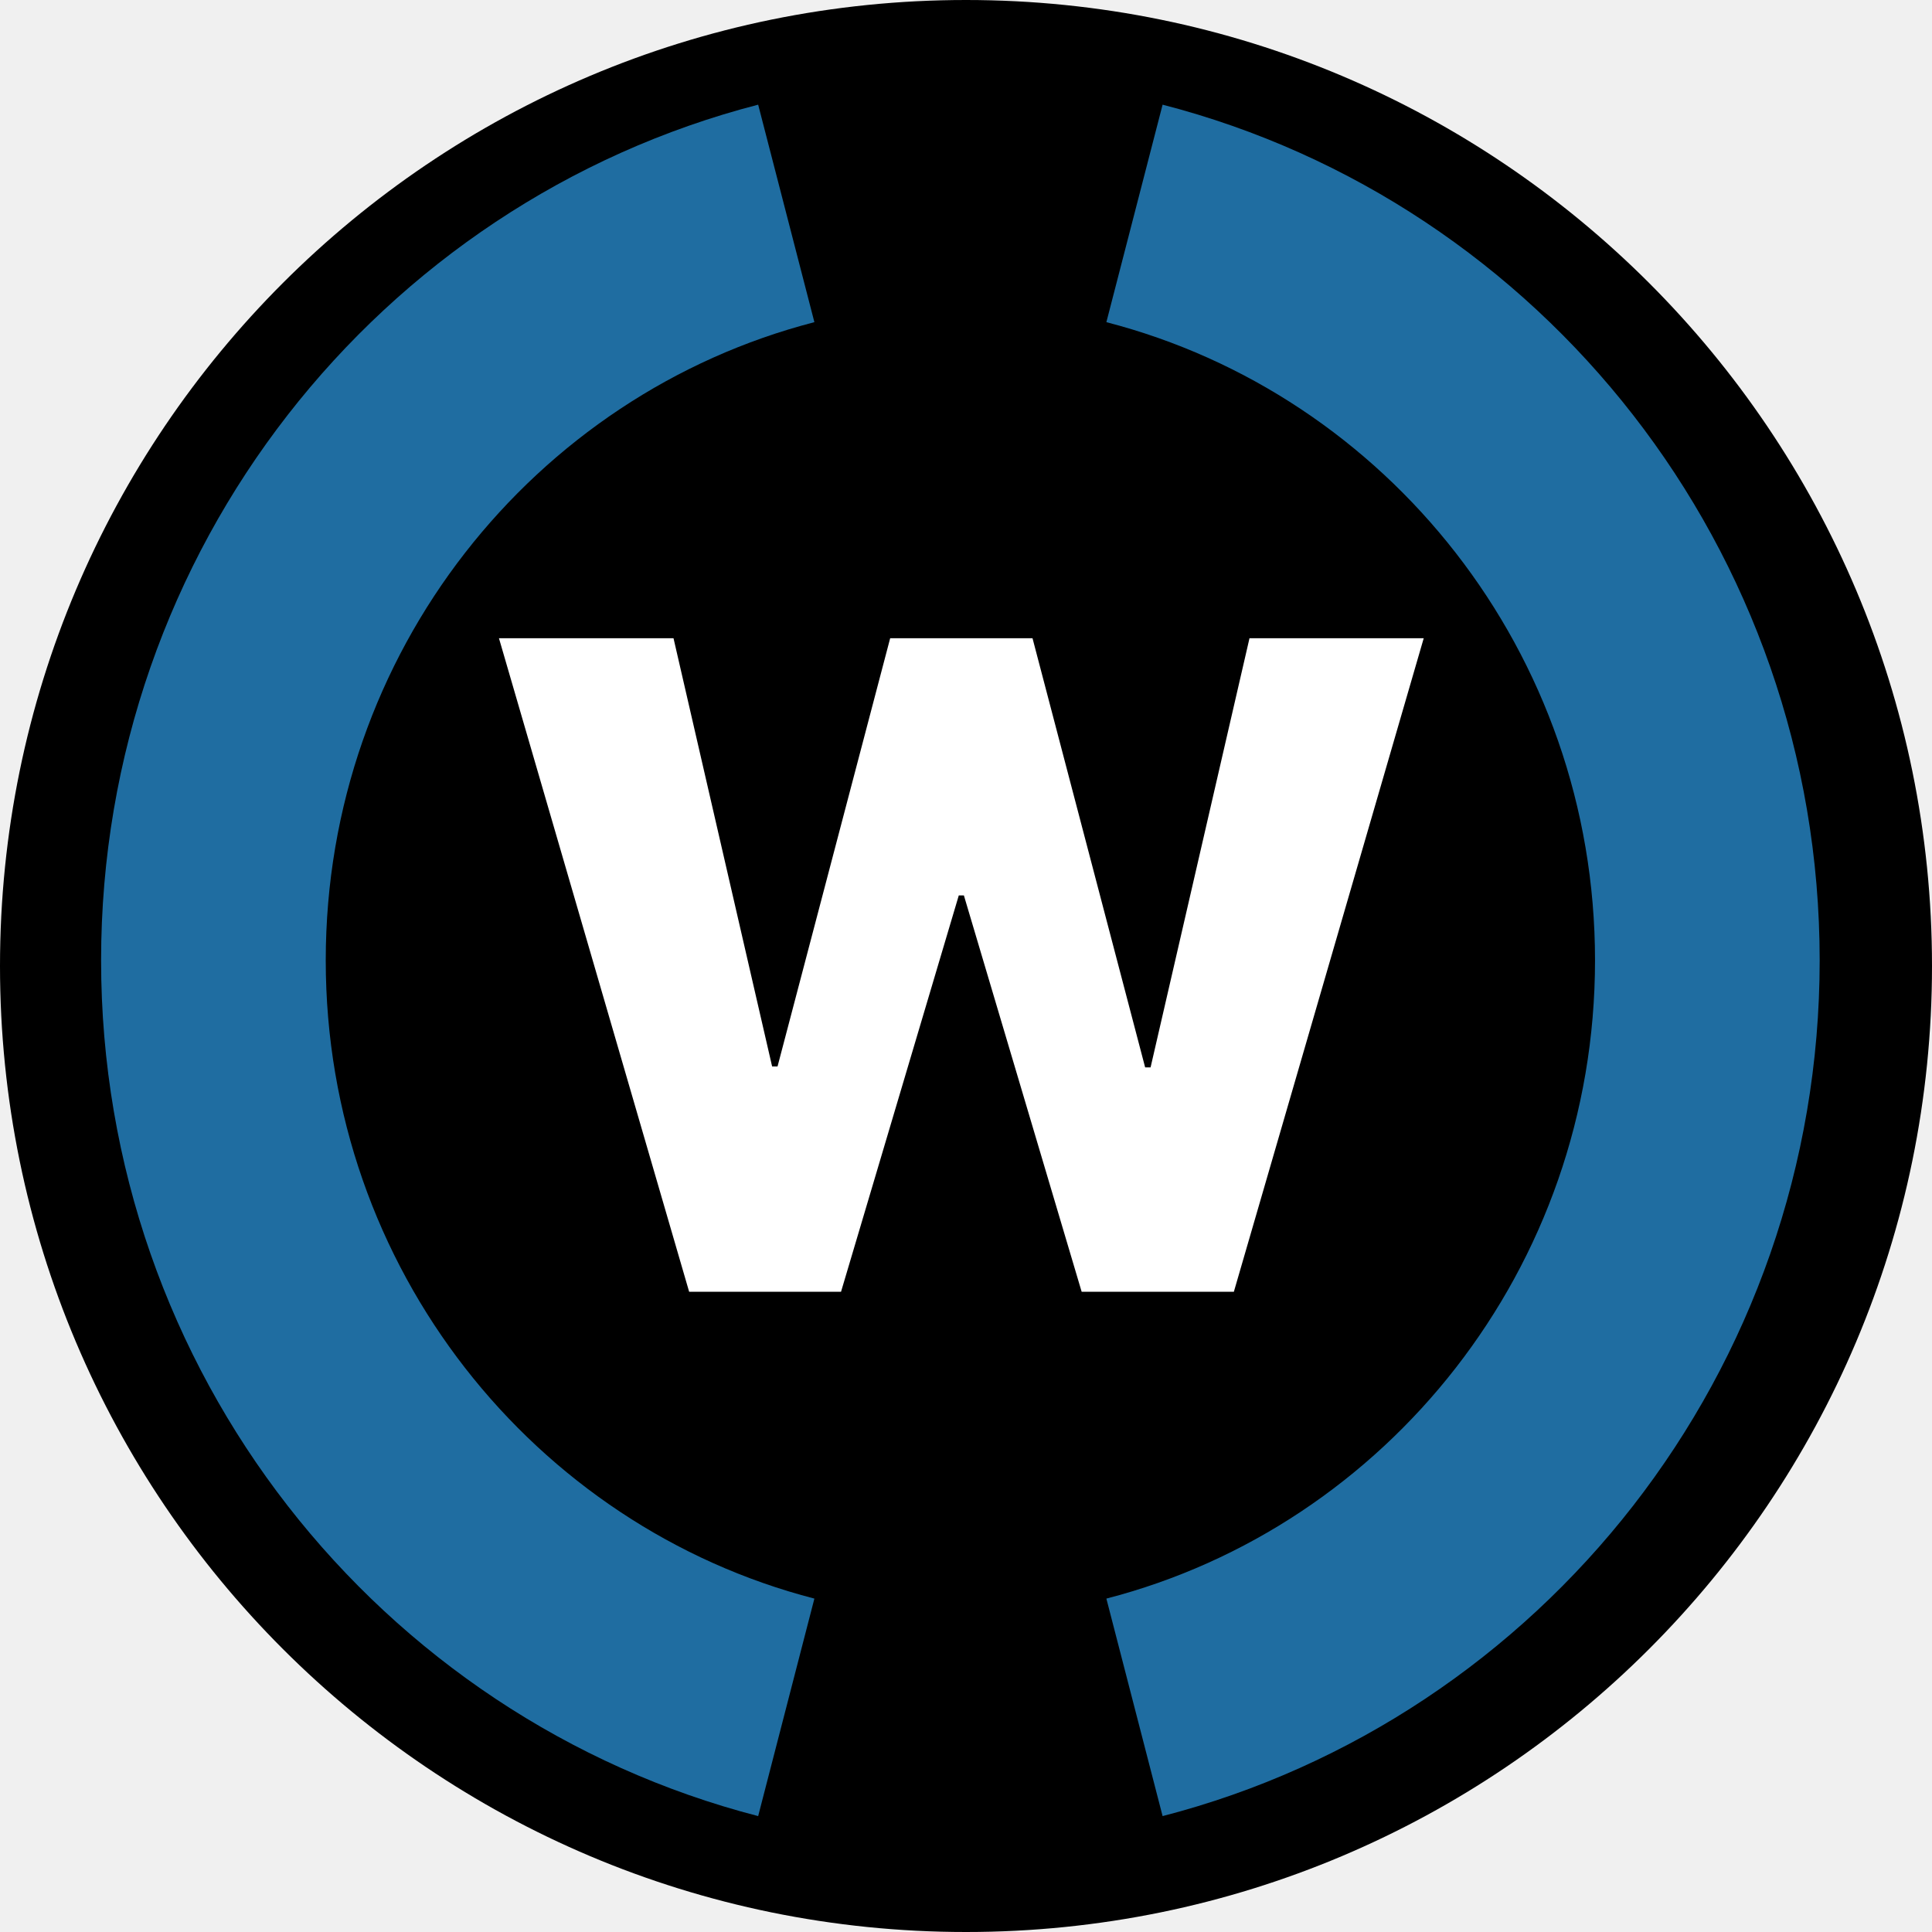
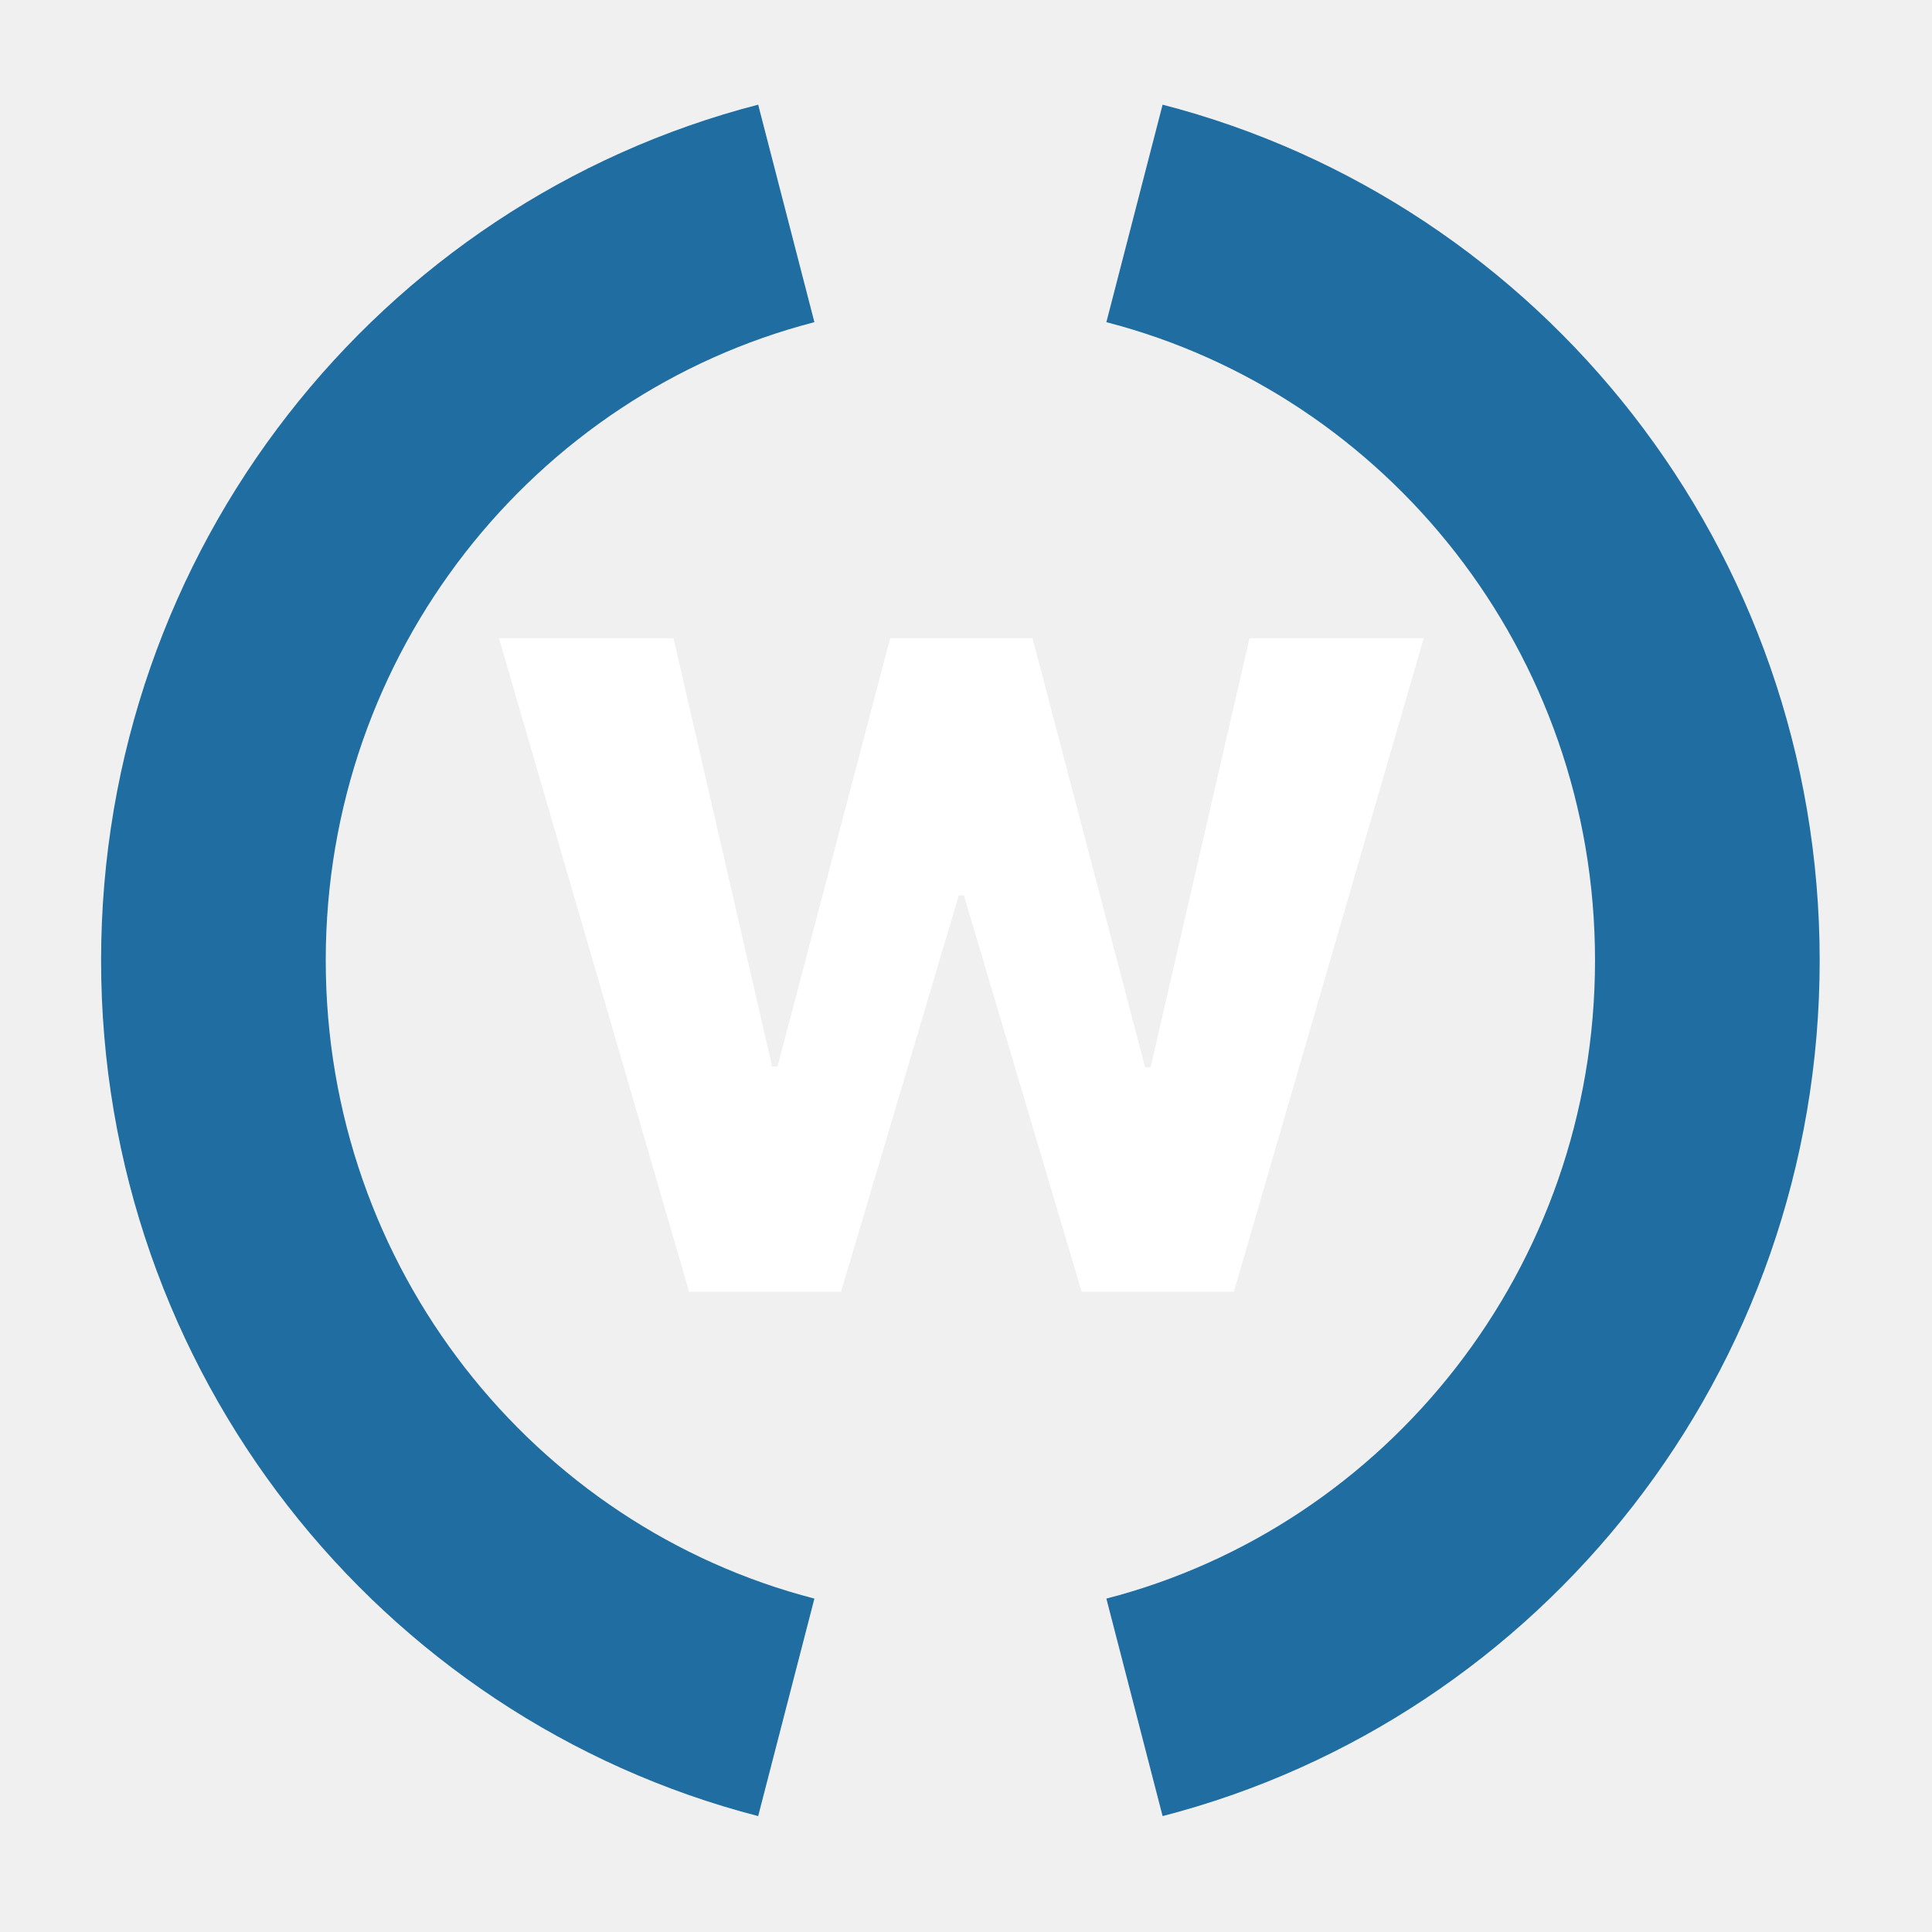
<svg xmlns="http://www.w3.org/2000/svg" width="172" height="172" viewBox="0 0 172 172" fill="none">
-   <circle cx="86" cy="86" r="86" fill="black" />
+   <circle cx="86" cy="86" r="86" fill="none" />
  <path d="M70 19C40.679 26.58 19 53.479 19 85.5C19 117.521 40.679 144.42 70 152" stroke="#1F6DA1" stroke-width="20" />
  <path d="M101 152C130.321 144.42 152 117.521 152 85.5C152 53.479 130.321 26.58 101 19" stroke="#1F6DA1" stroke-width="20" />
  <path d="M61.352 115L44.42 56.818H59.96L68.739 94.943H69.222L79.25 56.818H91.921L101.949 95.028H102.432L111.239 56.818H126.75L109.847 115H96.296L85.812 79.716H85.358L74.875 115H61.352Z" fill="white" />
</svg>
